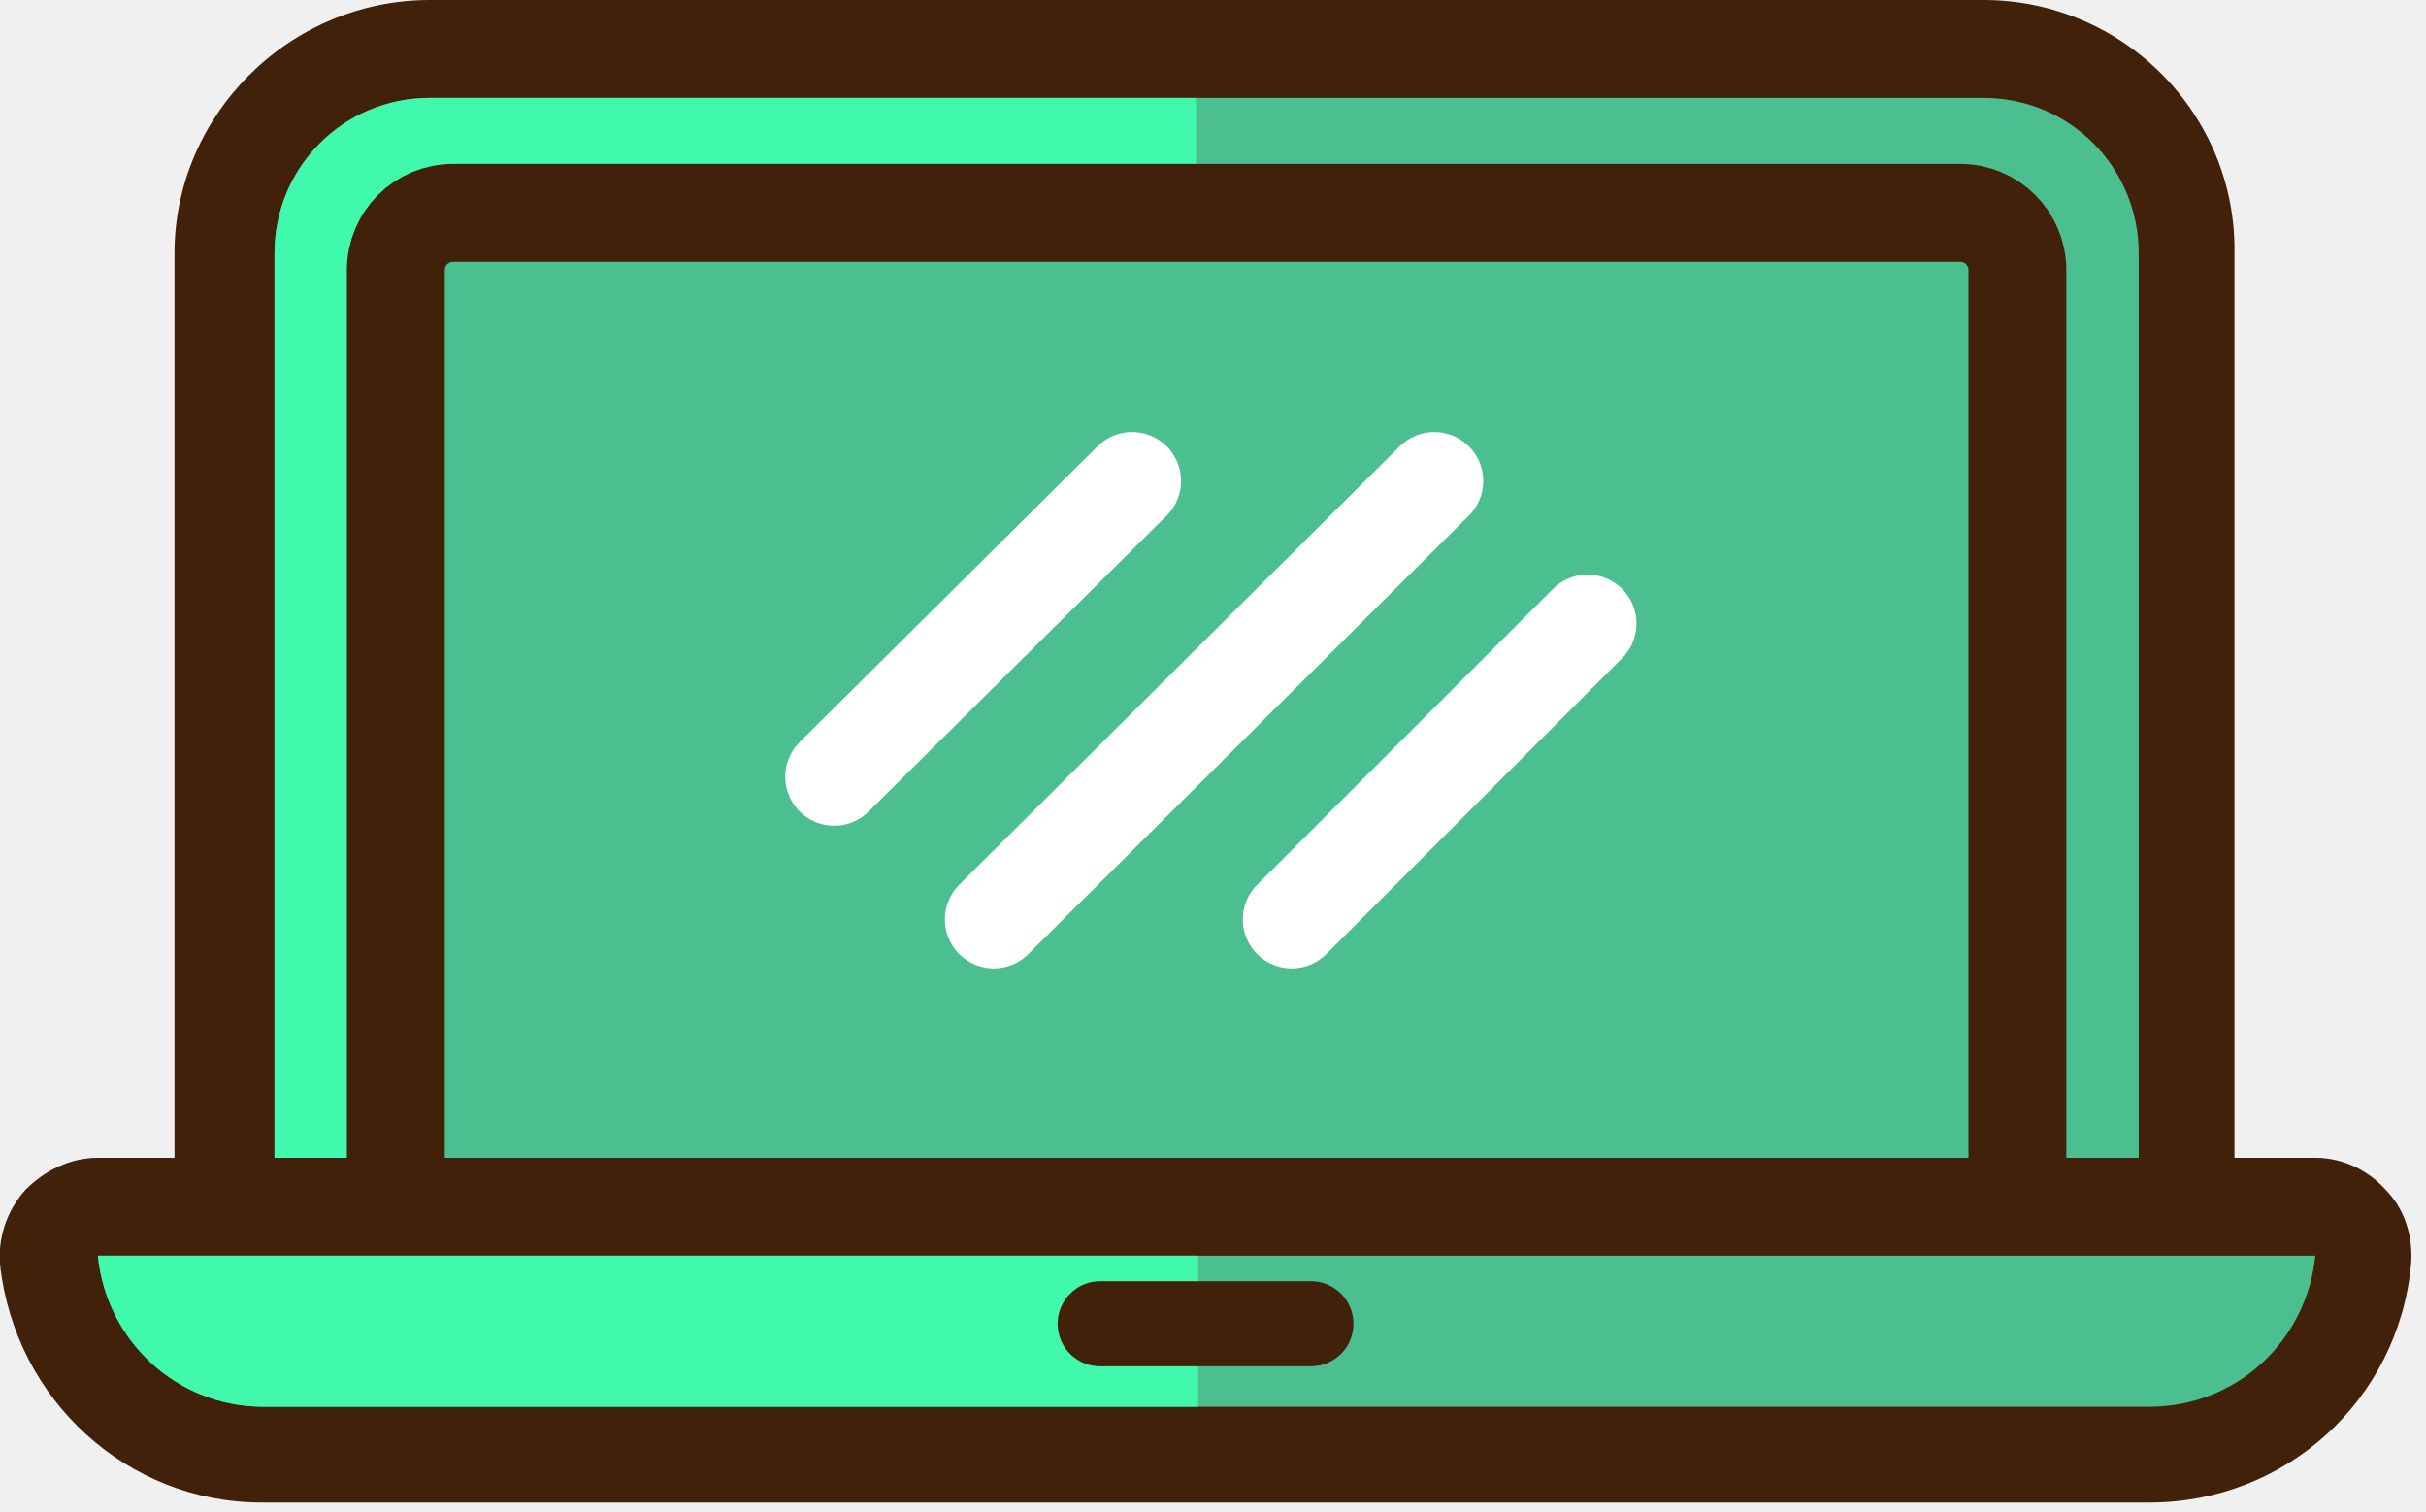
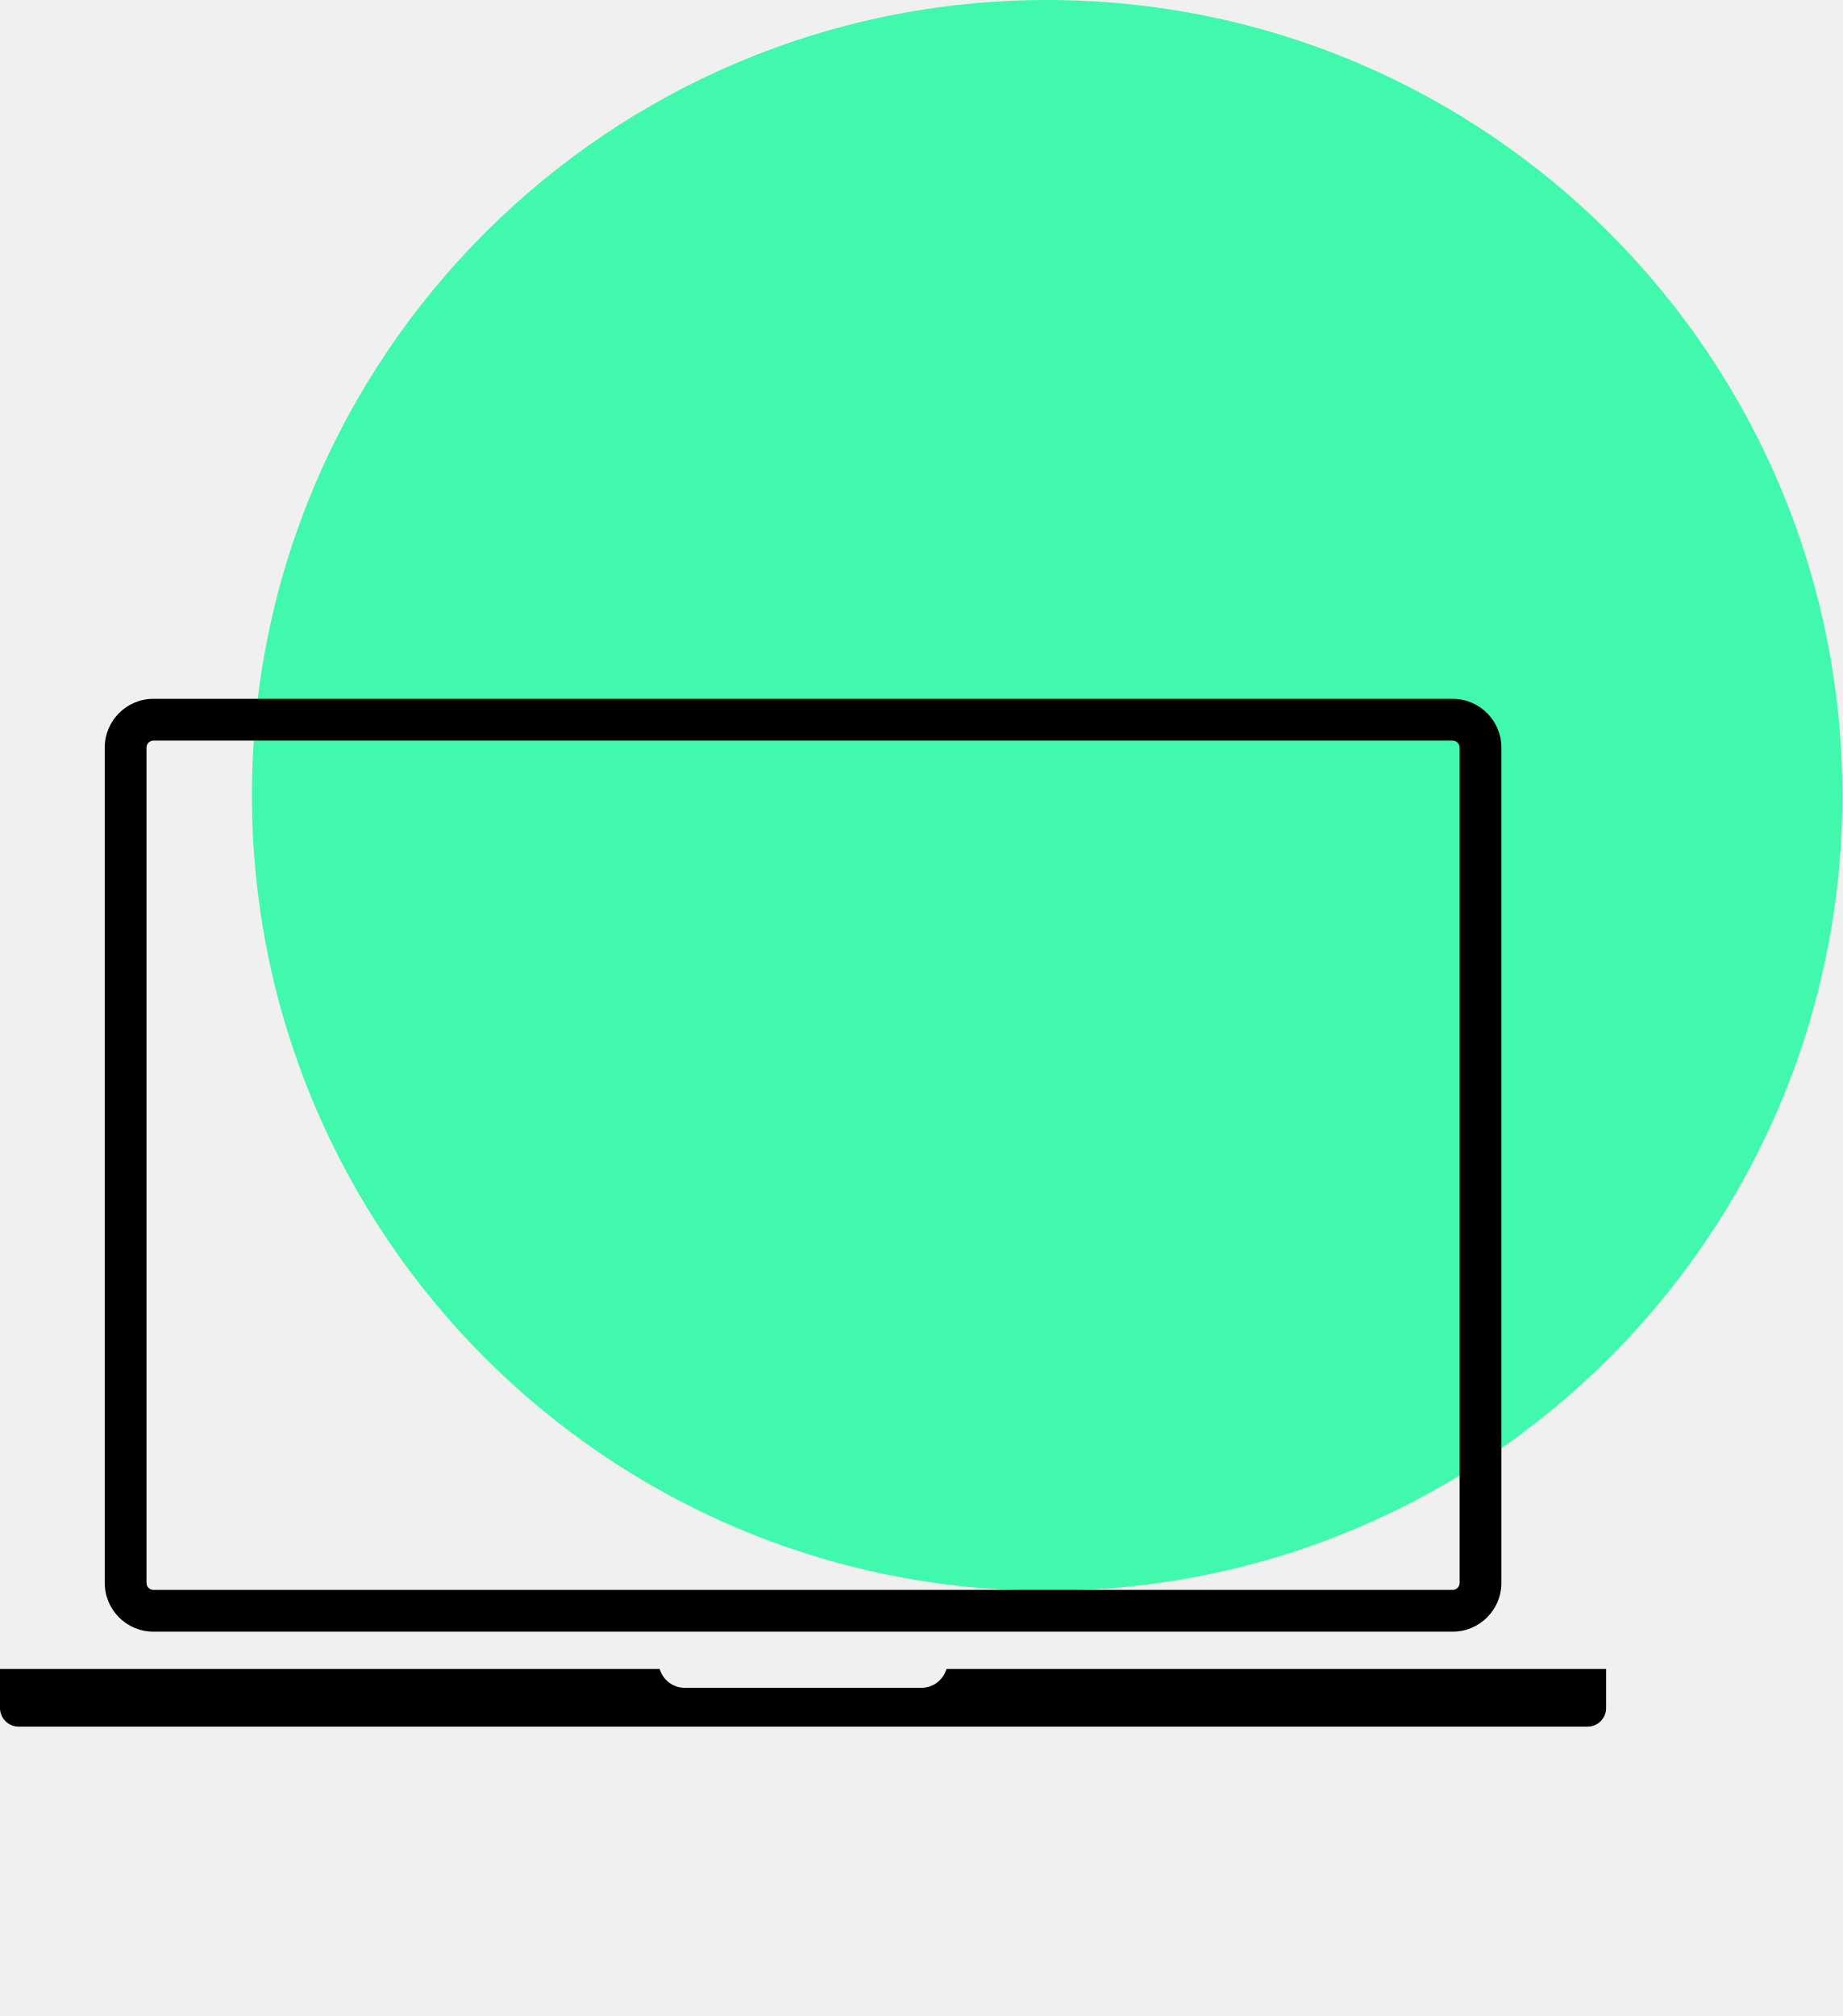
- <svg xmlns="http://www.w3.org/2000/svg" width="114" height="71" viewBox="0 0 114 71" fill="none">
-   <g clip-path="url(#clip0)">
-     <path d="M20.2 66.9C14.9 66.9 10.6 62.6 10.6 57.3V11.9C10.6 6.6 14.9 2.3 20.2 2.3H93.2C98.5 2.3 102.8 6.6 102.8 11.9V57.2C102.8 62.5 98.5 66.8 93.2 66.8H20.2V66.9Z" fill="#4CBF90" />
-     <path d="M93.2 4.6C97.3 4.6 100.5 7.9 100.5 11.9V57.2C100.5 61.3 97.2 64.5 93.2 64.5H20.2C16.1 64.5 12.9 61.2 12.9 57.2V11.9C12.9 7.8 16.2 4.6 20.2 4.6H93.2ZM93.2 0H20.2C13.6 0 8.2 5.4 8.2 11.9V57.2C8.2 63.8 13.6 69.1 20.1 69.1H93.1C99.7 69.1 105 63.7 105 57.2V11.9C105.1 5.4 99.8 0 93.2 0Z" fill="#42210B" />
-     <path d="M56.2 4.6H20.2C16.1 4.6 12.9 7.9 12.9 11.9V57.2C12.9 61.3 16.2 64.5 20.2 64.5H56.2V4.6Z" fill="#40F9AD" />
-     <path d="M94.8 56.5C94.8 58 93.6 59.2 92.1 59.2H21.3C19.8 59.2 18.6 58 18.6 56.5V12.7C18.6 11.2 19.8 10 21.3 10H92.1C93.6 10 94.8 11.2 94.8 12.7V56.5Z" fill="#4CBF90" stroke="#42210B" stroke-width="4.6" stroke-miterlimit="10" stroke-linejoin="round" />
-     <path d="M12.4 68.4C7.2 68.4 2.9 64.5 2.3 59.3C2.2 58.7 2.4 58 2.9 57.5C3.3 57 4 56.7 4.6 56.7H108.8C109.5 56.7 110.1 57 110.5 57.5C110.9 58 111.1 58.6 111.1 59.3C110.6 64.5 106.3 68.4 101 68.4H12.4Z" fill="#4CBF90" />
-     <path d="M108.8 59C108.4 63 105.1 66.1 101 66.1H12.4C8.3 66.1 5 63 4.6 59H108.8ZM108.8 54.4H4.6C3.3 54.4 2.1 55 1.2 55.9C0.3 56.9 -0.1 58.2 6.09085e-07 59.4C0.7 65.8 6 70.6 12.3 70.6H101C107.4 70.6 112.7 65.8 113.3 59.4C113.4 58.1 113 56.8 112.1 55.9C111.3 55 110.1 54.4 108.8 54.4Z" fill="#42210B" />
-     <path d="M56.2 59H4.6C5 63 8.3 66.1 12.4 66.1H56.3V59H56.2Z" fill="#40F9AD" />
-     <path d="M51.7 62.2H61.6" stroke="#42210B" stroke-width="4" stroke-miterlimit="10" stroke-linecap="round" stroke-linejoin="round" />
-     <path d="M39.2 36.5L53.2 22.6" stroke="white" stroke-width="4.6" stroke-miterlimit="10" stroke-linecap="round" stroke-linejoin="round" />
-     <path d="M60.7 43.2L74.6 29.3" stroke="white" stroke-width="4.6" stroke-miterlimit="10" stroke-linecap="round" stroke-linejoin="round" />
-     <path d="M46.7 43.2L67.4 22.6" stroke="white" stroke-width="4.6" stroke-miterlimit="10" stroke-linecap="round" stroke-linejoin="round" />
-   </g>
-   <defs>
-     <clipPath id="clip0">
-       <rect width="113.4" height="70.7" fill="white" />
-     </clipPath>
-   </defs>
+ <svg xmlns="http://www.w3.org/2000/svg" width="117" height="128" viewBox="0 0 117 128" fill="none">
+   <circle cx="66.5" cy="50.5" r="50.5" fill="#40F9AD" />
+   <path d="M9.746 103.599H92.254C93.961 103.599 95.348 102.211 95.348 100.505V47.464C95.348 45.758 93.961 44.37 92.254 44.37H9.746C8.04 44.37 6.652 45.758 6.652 47.464V100.505C6.652 102.211 8.041 103.599 9.746 103.599ZM9.304 47.464C9.304 47.22 9.502 47.022 9.746 47.022H92.254C92.498 47.022 92.696 47.22 92.696 47.464V100.505C92.696 100.749 92.498 100.947 92.254 100.947H9.746C9.502 100.947 9.304 100.749 9.304 100.505V47.464ZM102 105.966V108.442C102 109.098 101.468 109.63 100.812 109.63H1.188C0.532 109.63 0 109.098 0 108.442V105.966H41.891C42.098 106.656 42.73 107.163 43.488 107.163H58.513C59.27 107.163 59.902 106.657 60.11 105.966H102Z" fill="black" />
</svg>
